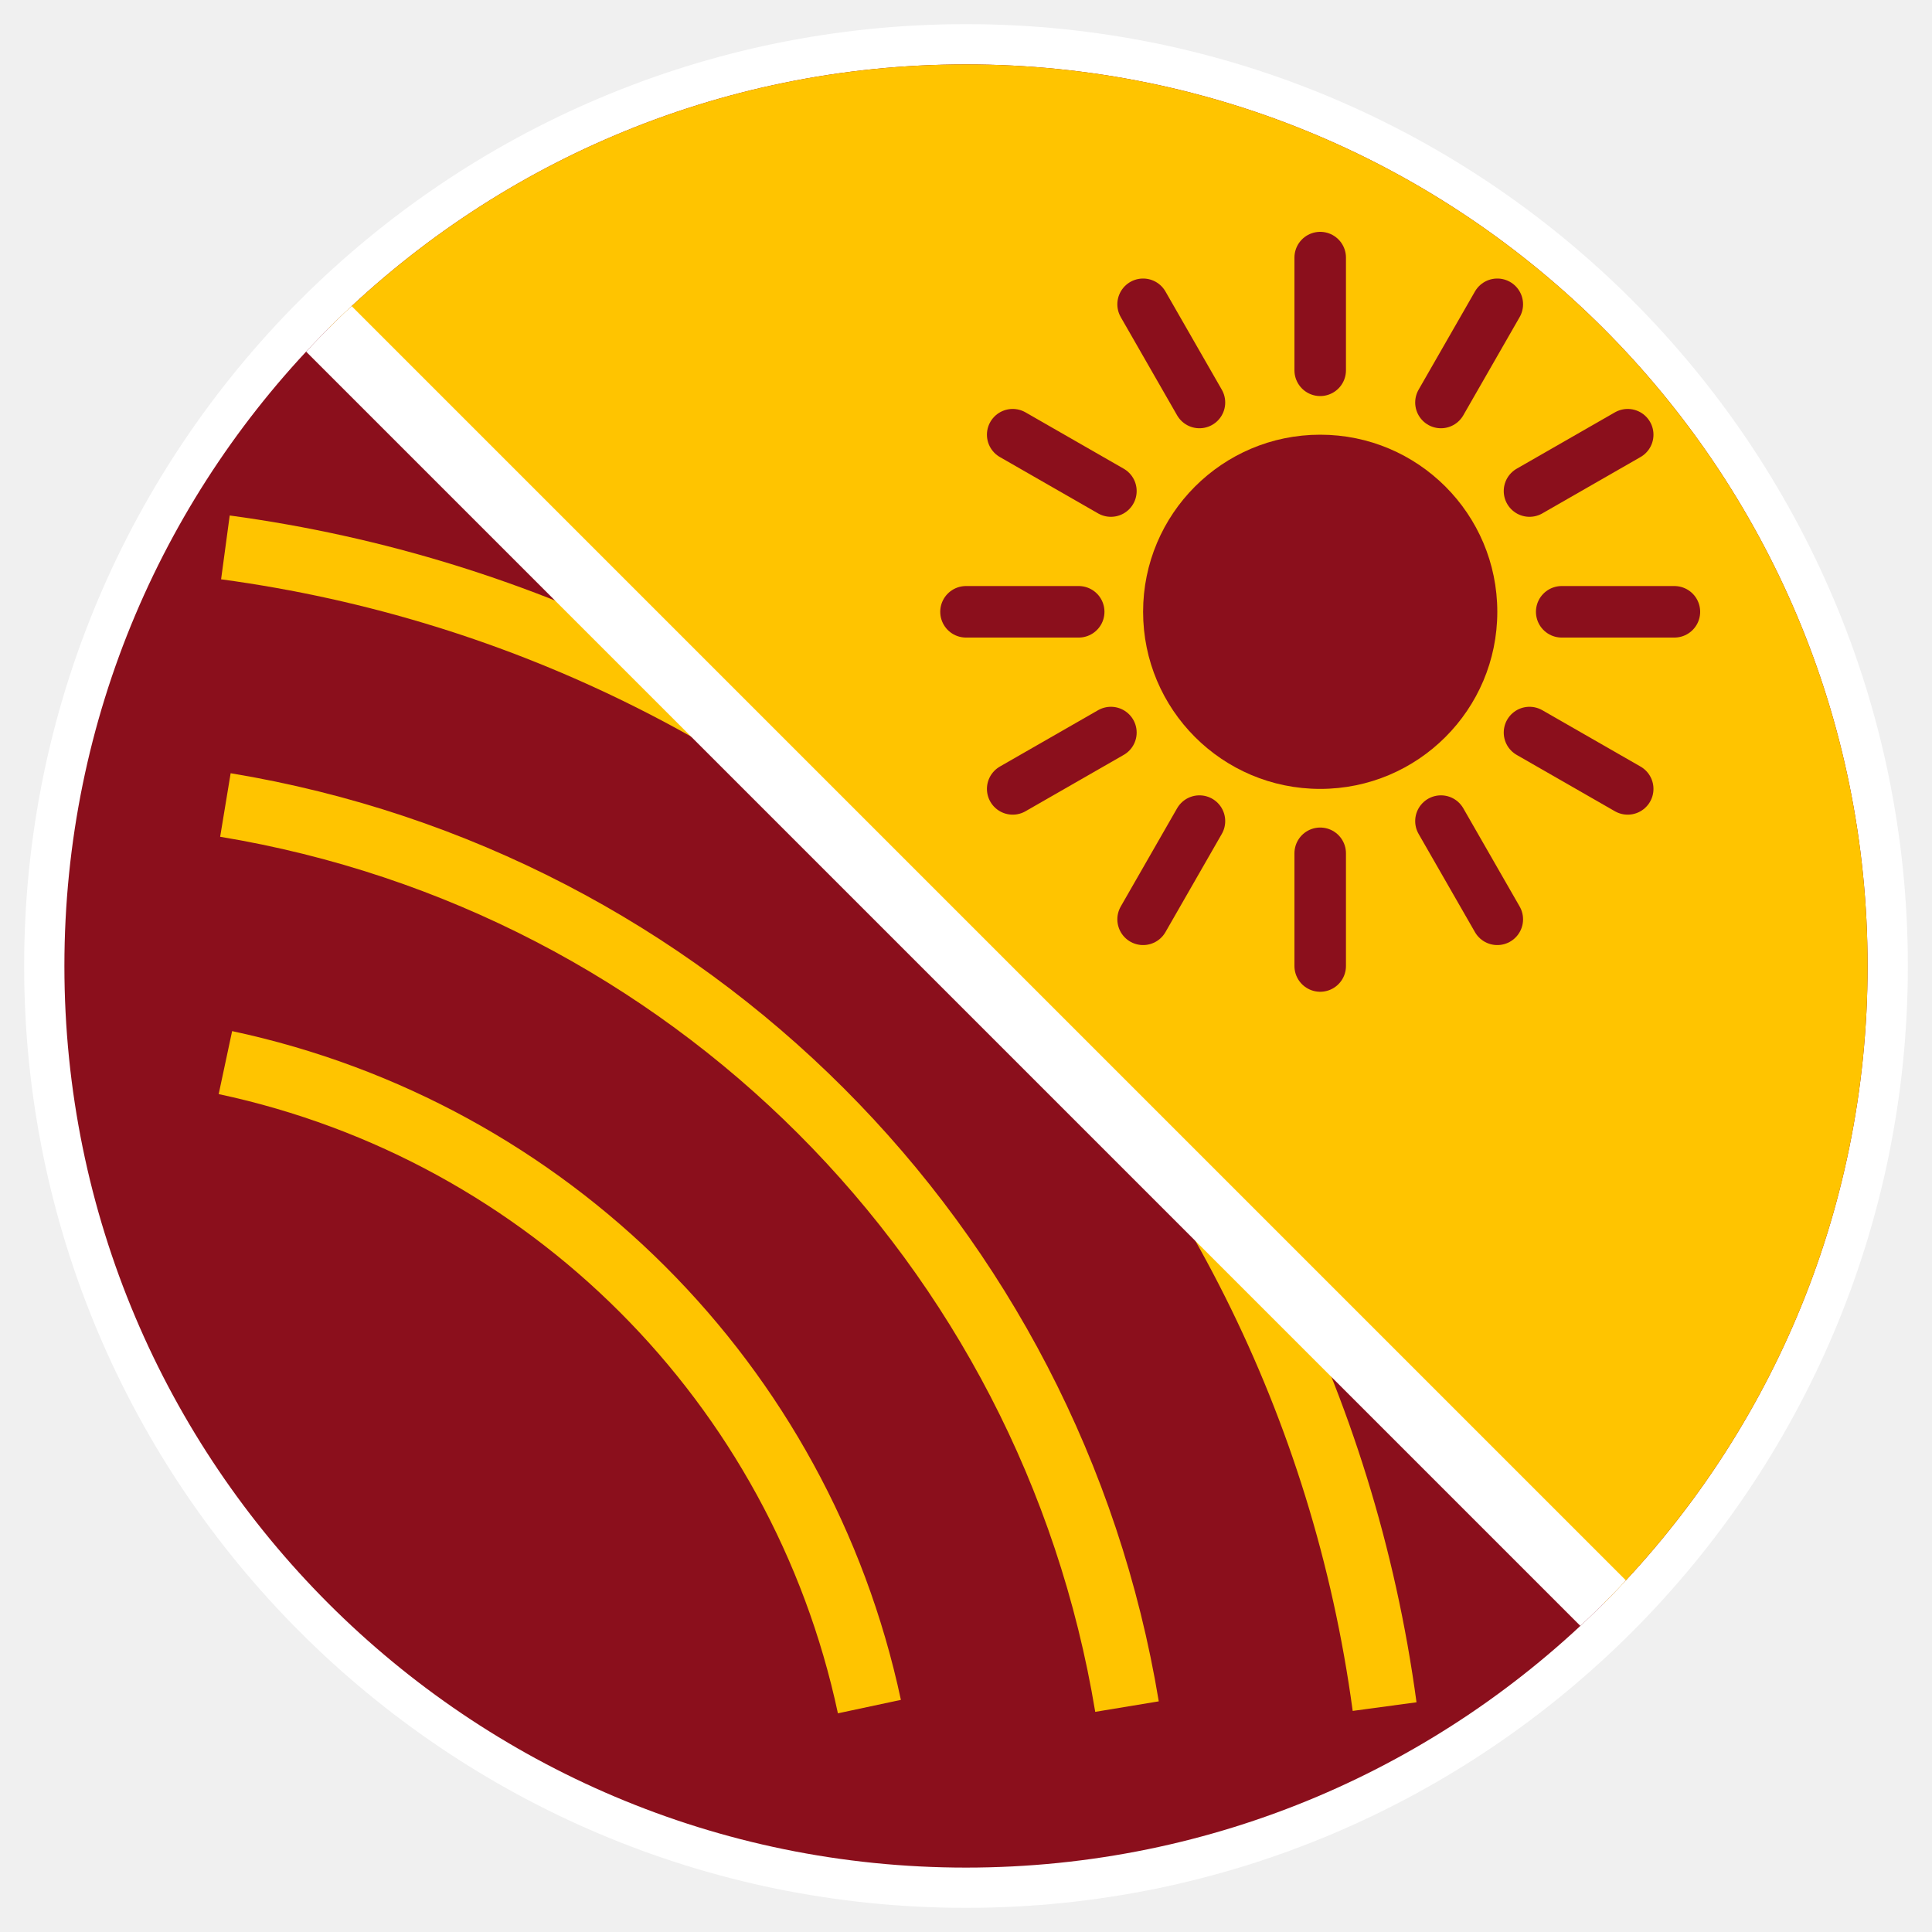
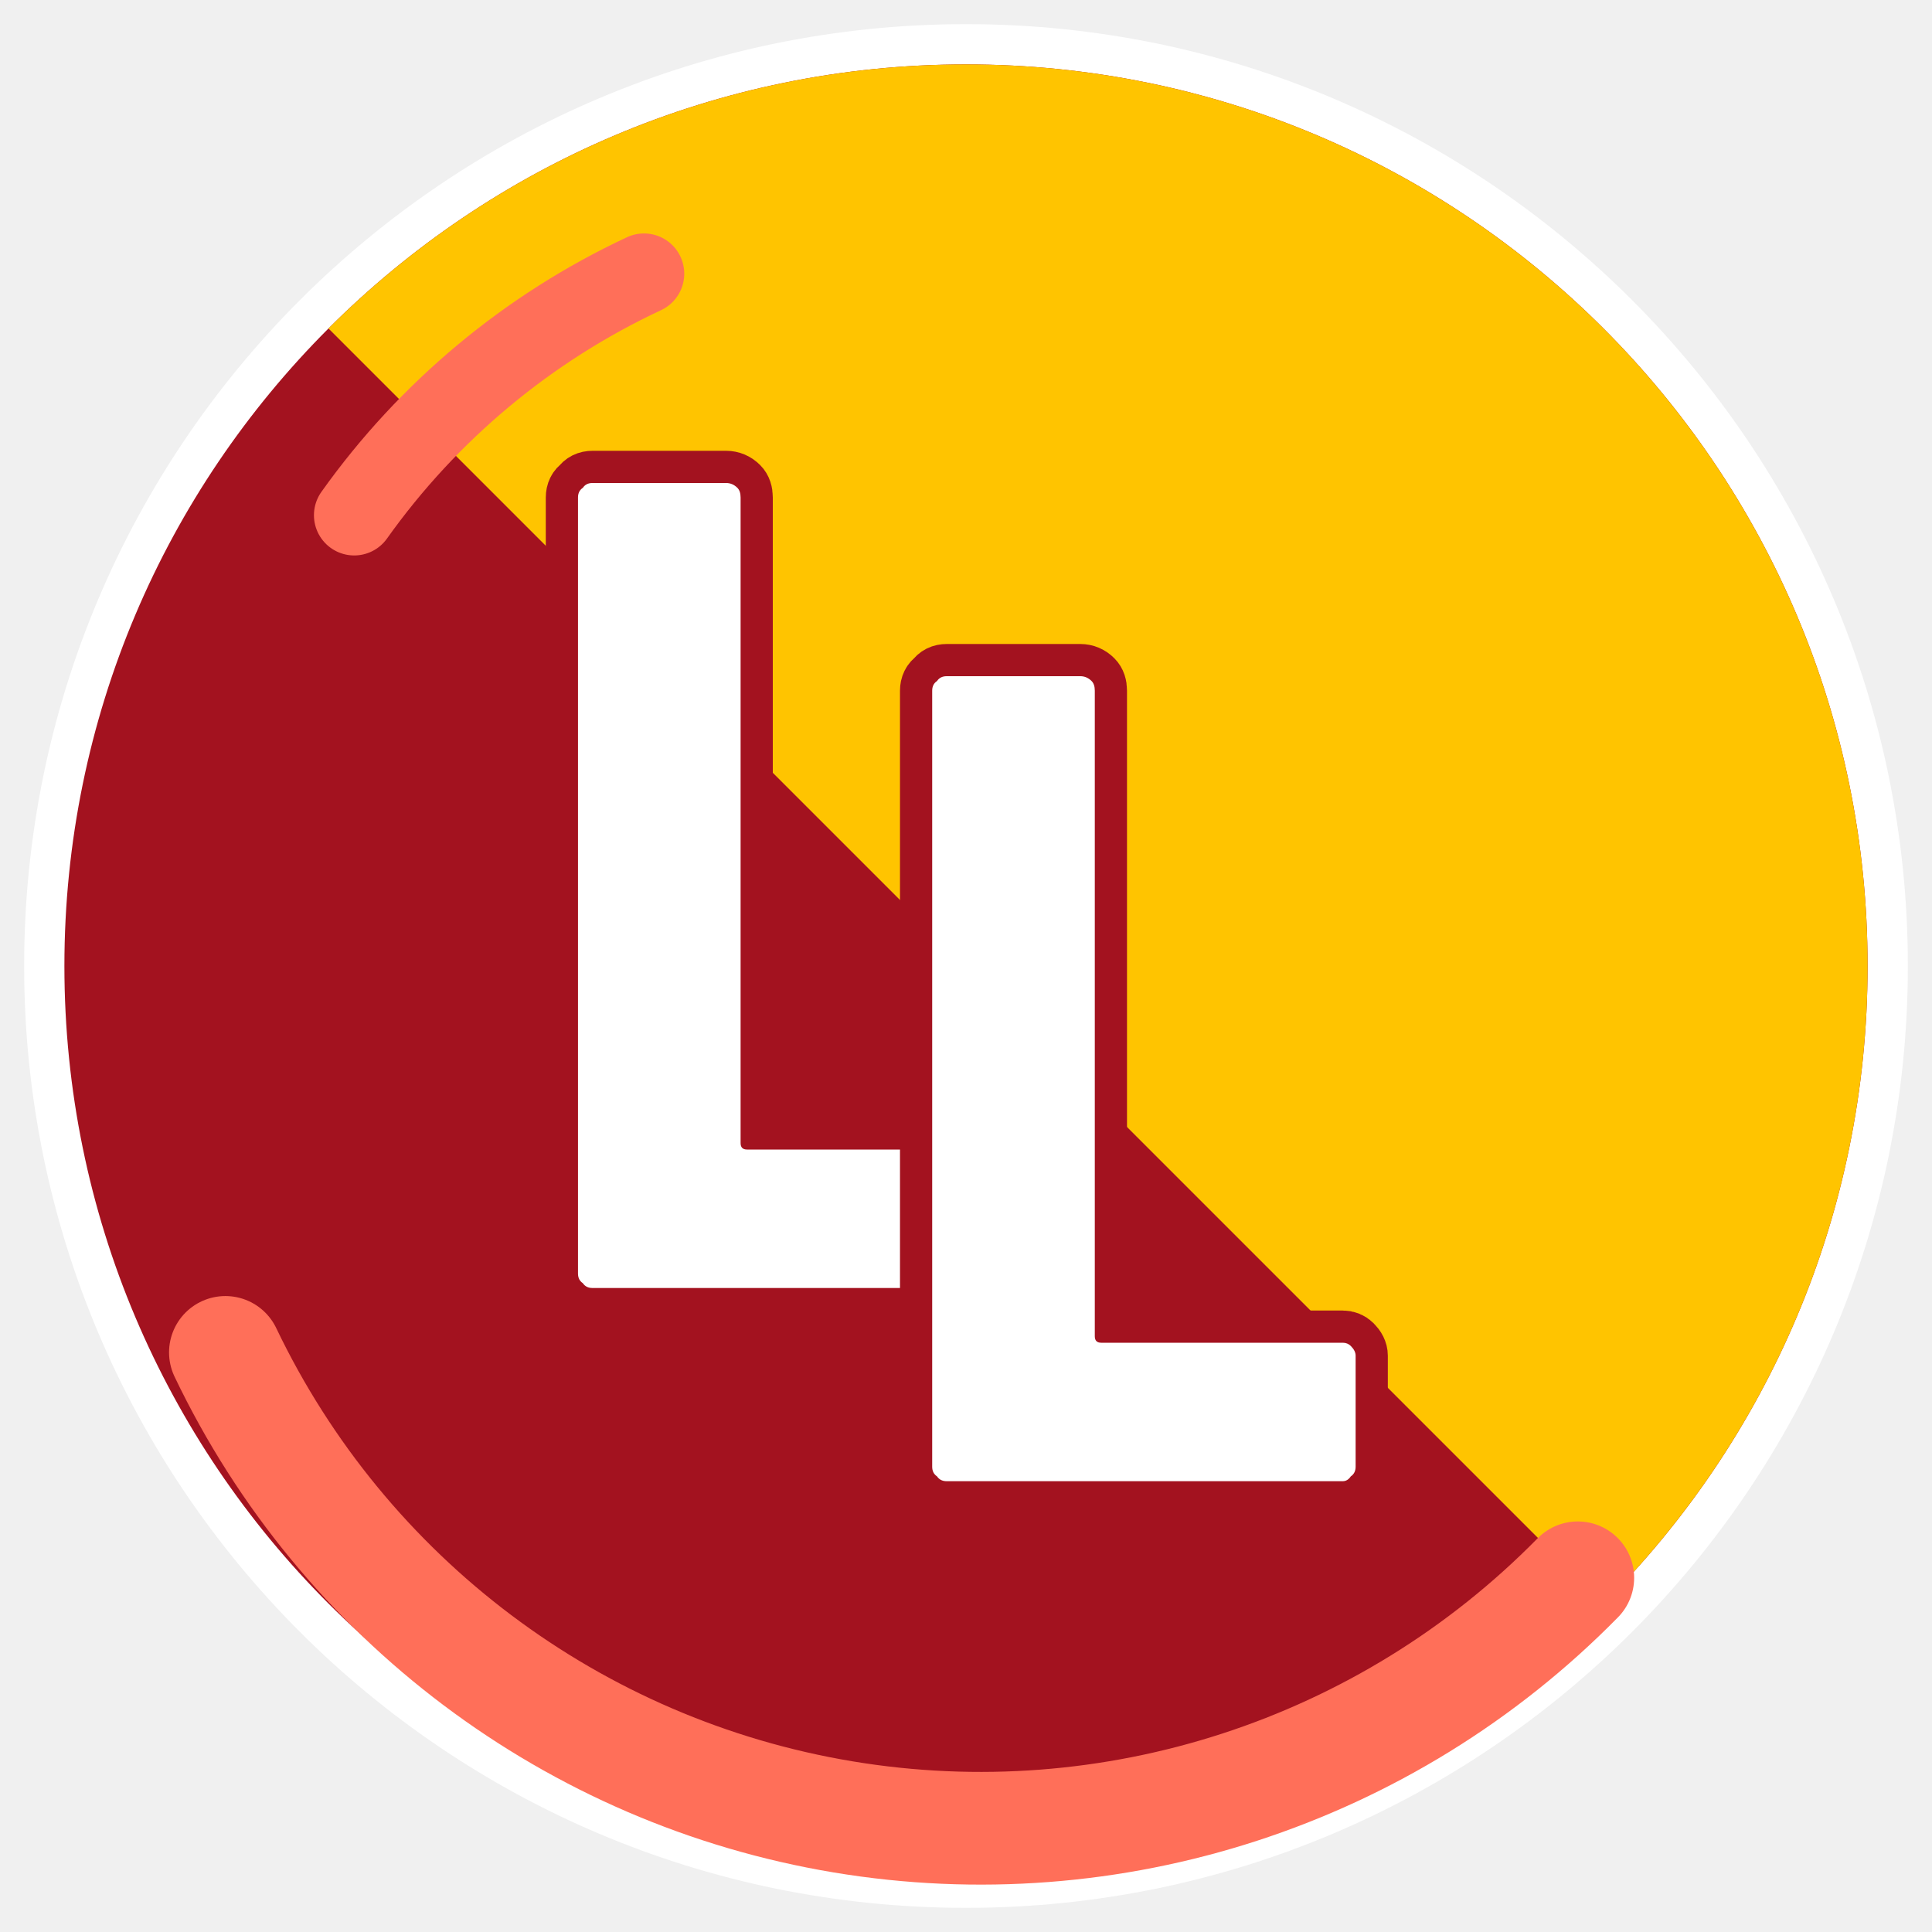
<svg xmlns="http://www.w3.org/2000/svg" viewBox="0 0 120 120" width="120" height="120">
  <defs>
    <clipPath id="m-la-liga">
      <path d="M4 60A56 56 0 1 1 116 60A56 56 0 1 1 4 60Z" />
    </clipPath>
  </defs>
  <path d="M4 60A56 56 0 1 1 116 60A56 56 0 1 1 4 60Z" fill="#fff" stroke="#fff" stroke-width="5" stroke-linejoin="round" />
-   <path d="M4 60A56 56 0 1 1 116 60A56 56 0 1 1 4 60Z" fill="#8b0f1c" />
+   <path d="M4 60A56 56 0 1 1 116 60A56 56 0 1 1 4 60Z" fill="#a3121f" />
  <g clip-path="url(#m-la-liga)">
    <path d="M0 0L120 0L120 120Z" fill="#ffc400" />
-     <path d="M14 66A52 52 0 0 1 54 106M14 50A68 68 0 0 1 70 106M14 34A84 84 0 0 1 86 106" fill="none" stroke="#ffc400" stroke-width="4" />
-     <path d="M0 0L120 120" stroke="#fff" stroke-width="4" />
  </g>
-   <circle cx="82" cy="38" r="11" fill="#8b0f1c" />
-   <path d="M97 38L104 38M95 45.5L101.1 49M89.5 51L93 57.1M82 53L82 60M74.5 51L71 57.1M69 45.5L62.9 49M67 38L60 38M69 30.5L62.9 27M74.5 25L71 18.9M82 23L82 16M89.5 25L93 18.9M95 30.5L101.1 27" stroke="#8b0f1c" stroke-width="3.2" stroke-linecap="round" />
+   <path d="M14 84A52 52 0 0 0 98 98" fill="none" stroke="#ff6f59" stroke-width="7" stroke-linecap="round" />
+   <path d="M22 32A46 46 0 0 1 40 17" fill="none" stroke="#ff6f59" stroke-width="5" stroke-linecap="round" />
+   <path d="M35.9 79.1L35.9 30.9Q35.9 30.5 36.2 30.3Q36.4 30 36.8 30L45.1 30Q45.5 30 45.8 30.3Q46 30.5 46 30.9L46 71Q46 71.4 46.4 71.4L61.4 71.4Q61.7 71.4 61.9 71.6Q62.2 71.9 62.2 72.2L62.2 79.1Q62.2 79.5 61.9 79.7Q61.7 80 61.4 80L36.8 80Q36.4 80 36.2 79.7Q35.9 79.5 35.9 79.1Z" fill="#fff" stroke="#a3121f" stroke-width="4" stroke-linejoin="round" paint-order="stroke" />
+   <path d="M57.9 91.1L57.9 42.9Q57.9 42.5 58.2 42.3Q58.4 42 58.8 42L67.1 42Q67.5 42 67.8 42.3Q68 42.5 68 42.9L68 83Q68 83.4 68.4 83.4L83.4 83.4Q83.7 83.4 83.9 83.6Q84.2 83.9 84.2 84.2L84.2 91.1Q84.2 91.5 83.9 91.7Q83.7 92 83.4 92L58.8 92Q58.4 92 58.2 91.7Q57.9 91.5 57.9 91.1Z" fill="#fff" stroke="#a3121f" stroke-width="4" stroke-linejoin="round" paint-order="stroke" />
</svg>
